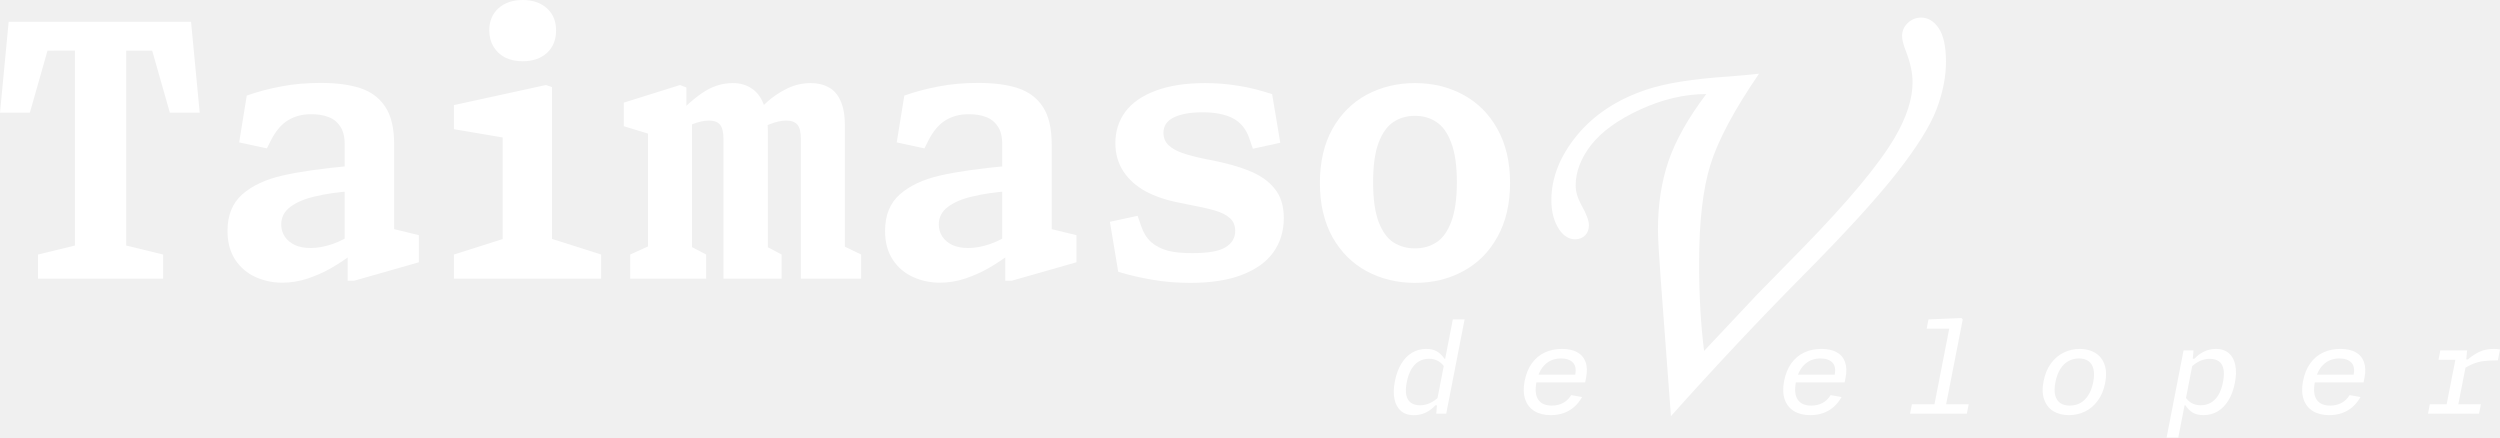
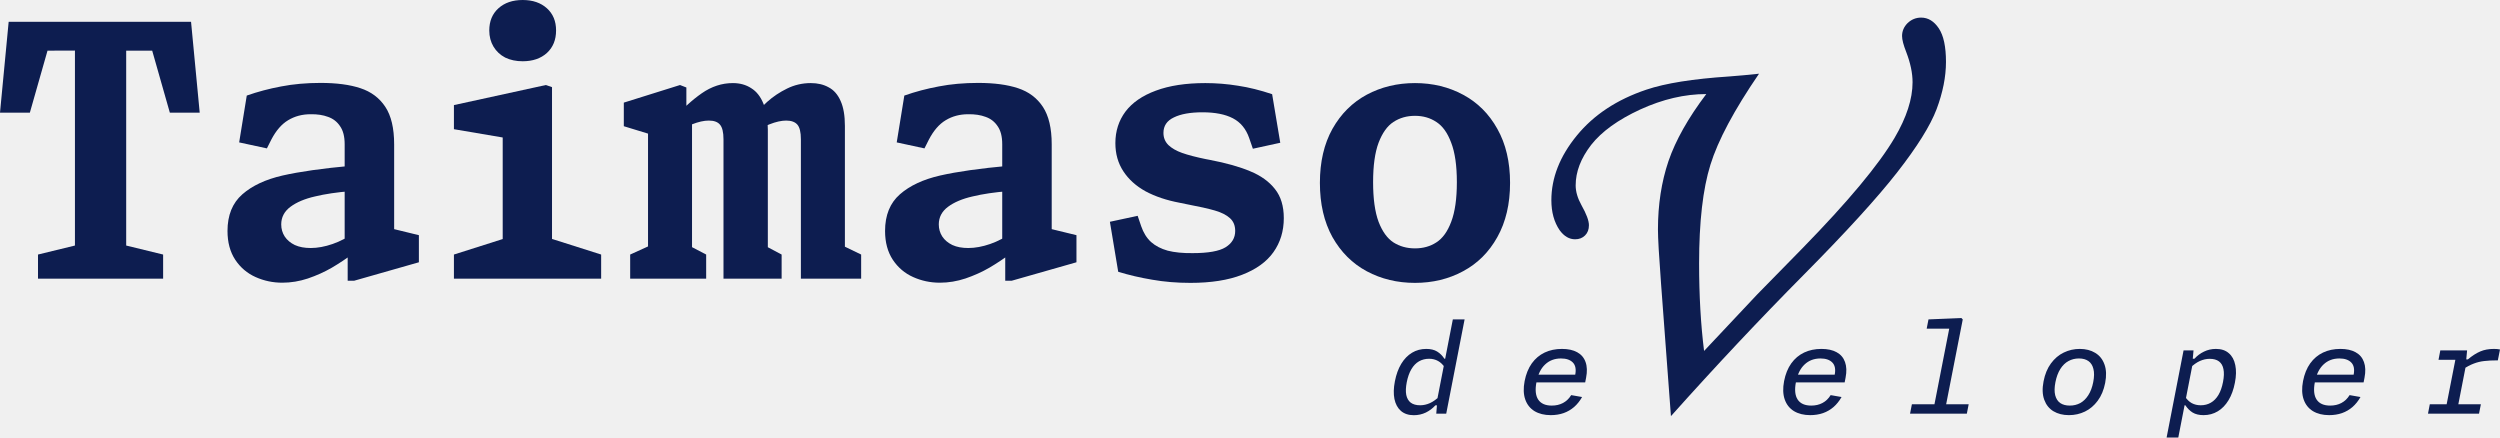
- <svg xmlns="http://www.w3.org/2000/svg" width="200" height="35" viewBox="0 0 200 35" fill="white">
-   <path d="M113.198 22.63C111.784 22.63 110.498 22.32 109.339 21.7C108.189 21.081 107.274 20.17 106.596 18.968C105.926 17.757 105.592 16.312 105.592 14.631C105.592 12.951 105.926 11.51 106.596 10.308C107.274 9.106 108.189 8.196 109.339 7.576C110.498 6.956 111.784 6.647 113.198 6.647C114.612 6.647 115.894 6.956 117.044 7.576C118.203 8.196 119.118 9.106 119.787 10.308C120.465 11.51 120.805 12.951 120.805 14.631C120.805 16.312 120.465 17.757 119.787 18.968C119.118 20.17 118.203 21.081 117.044 21.7C115.894 22.32 114.612 22.63 113.198 22.63ZM113.198 19.87C113.849 19.87 114.419 19.71 114.909 19.391C115.409 19.072 115.805 18.523 116.097 17.743C116.398 16.955 116.549 15.899 116.549 14.575C116.549 13.251 116.398 12.2 116.097 11.421C115.805 10.632 115.409 10.078 114.909 9.759C114.419 9.43 113.849 9.266 113.198 9.266C112.548 9.266 111.973 9.43 111.473 9.759C110.983 10.078 110.587 10.632 110.286 11.421C109.994 12.2 109.848 13.251 109.848 14.575C109.848 15.899 109.994 16.955 110.286 17.743C110.587 18.523 110.983 19.072 111.473 19.391C111.973 19.71 112.548 19.87 113.198 19.87Z" fill="white" />
-   <path d="M95.239 22.63C94.146 22.63 93.123 22.545 92.171 22.376C91.219 22.217 90.314 22.005 89.457 21.742L88.792 17.743L91.012 17.265L91.294 18.095C91.474 18.621 91.737 19.044 92.086 19.363C92.435 19.672 92.878 19.902 93.415 20.053C93.962 20.194 94.626 20.259 95.409 20.25C96.653 20.25 97.53 20.095 98.038 19.785C98.557 19.466 98.816 19.029 98.816 18.476C98.816 18.044 98.675 17.701 98.392 17.448C98.109 17.194 97.709 16.992 97.19 16.842C96.681 16.692 95.904 16.518 94.857 16.321L94.377 16.222C93.331 16.025 92.421 15.72 91.648 15.307C90.885 14.885 90.291 14.35 89.867 13.702C89.442 13.054 89.23 12.303 89.23 11.449C89.23 10.491 89.499 9.651 90.036 8.928C90.583 8.205 91.394 7.647 92.468 7.252C93.543 6.849 94.862 6.647 96.427 6.647C97.303 6.647 98.175 6.717 99.042 6.858C99.909 6.989 100.819 7.215 101.771 7.534L102.421 11.421L100.23 11.899L99.933 11.04C99.679 10.308 99.245 9.782 98.632 9.463C98.02 9.144 97.209 8.984 96.201 8.984C95.23 8.984 94.466 9.12 93.91 9.393C93.354 9.656 93.076 10.069 93.076 10.632C93.076 11.017 93.208 11.341 93.472 11.604C93.736 11.857 94.103 12.068 94.575 12.237C95.055 12.406 95.687 12.57 96.469 12.73L96.766 12.786C98.095 13.04 99.179 13.345 100.018 13.702C100.866 14.049 101.526 14.523 101.997 15.124C102.469 15.716 102.704 16.49 102.704 17.448C102.704 18.49 102.426 19.4 101.87 20.18C101.323 20.949 100.489 21.55 99.368 21.982C98.255 22.414 96.879 22.63 95.239 22.63Z" fill="white" />
-   <path d="M80.419 19.926L80.178 19.56V11.533C80.178 10.923 80.056 10.444 79.811 10.097C79.575 9.74 79.255 9.491 78.849 9.35C78.454 9.2 77.987 9.13 77.45 9.139C76.78 9.139 76.182 9.299 75.654 9.618C75.136 9.928 74.688 10.444 74.311 11.167L73.957 11.871L71.738 11.392L72.346 7.646C73.222 7.337 74.141 7.093 75.103 6.914C76.073 6.726 77.124 6.633 78.255 6.633C79.528 6.633 80.588 6.773 81.437 7.055C82.294 7.337 82.959 7.834 83.43 8.548C83.901 9.261 84.137 10.261 84.137 11.547V18.954L83.515 18.18L86.117 18.814V20.982L80.928 22.461H80.419V19.926ZM75.188 22.616C74.433 22.616 73.722 22.465 73.053 22.165C72.383 21.865 71.841 21.405 71.427 20.785C71.012 20.156 70.805 19.386 70.805 18.476C70.805 17.218 71.2 16.241 71.992 15.546C72.784 14.852 73.859 14.35 75.216 14.04C76.582 13.73 78.402 13.472 80.673 13.265L80.659 15.293C79.575 15.377 78.623 15.518 77.803 15.716C76.983 15.903 76.328 16.18 75.838 16.546C75.348 16.912 75.103 17.382 75.103 17.954C75.103 18.311 75.197 18.635 75.385 18.926C75.574 19.208 75.843 19.433 76.191 19.602C76.54 19.762 76.964 19.841 77.464 19.841C78.01 19.841 78.595 19.733 79.217 19.518C79.839 19.302 80.423 18.992 80.97 18.588V20.194L80.899 20.25C80.325 20.682 79.74 21.071 79.146 21.419C78.562 21.757 77.926 22.043 77.238 22.278C76.559 22.503 75.876 22.616 75.188 22.616Z" fill="white" />
-   <path d="M57.879 11.139C57.879 10.576 57.784 10.186 57.596 9.97C57.417 9.754 57.12 9.646 56.705 9.646C56.319 9.646 55.876 9.745 55.376 9.942C54.877 10.13 54.358 10.388 53.821 10.716V9.59C54.584 8.717 55.357 8.008 56.14 7.463C56.922 6.919 57.751 6.647 58.628 6.647C59.194 6.647 59.684 6.783 60.098 7.055C60.523 7.318 60.848 7.731 61.074 8.294C61.31 8.848 61.427 9.543 61.427 10.378V20.855L60.508 19.292L62.53 20.363V22.292H57.879V11.139ZM64.071 11.139C64.071 10.576 63.977 10.186 63.789 9.97C63.6 9.754 63.303 9.646 62.898 9.646C62.511 9.646 62.068 9.745 61.569 9.942C61.079 10.13 60.565 10.388 60.028 10.716L60.014 9.59C60.475 9.036 60.933 8.552 61.385 8.139C61.847 7.726 62.375 7.374 62.968 7.083C63.562 6.792 64.194 6.647 64.863 6.647C65.41 6.647 65.886 6.759 66.291 6.985C66.706 7.201 67.026 7.567 67.252 8.083C67.479 8.59 67.592 9.252 67.592 10.069V20.855L66.673 19.292L68.892 20.363V22.292H64.071V11.139ZM50.414 20.363L52.775 19.292L51.842 20.869V9.604L52.761 10.97L49.905 10.097V8.21L54.401 6.802L54.91 6.999V8.942L55.362 9.139V20.855L54.443 19.292L56.493 20.363V22.292H50.414V20.363Z" fill="white" />
-   <path fill-rule="evenodd" clip-rule="evenodd" d="M40.216 19.124L36.314 20.363V22.292H48.092V20.363L44.161 19.115V6.971L43.666 6.802L36.314 8.407V10.336L40.216 10.999V19.124Z" fill="white" />
-   <path d="M41.814 4.901C41.286 4.901 40.82 4.802 40.414 4.605C40.019 4.398 39.707 4.107 39.481 3.732C39.255 3.356 39.142 2.924 39.142 2.436C39.142 1.695 39.387 1.103 39.877 0.662C40.367 0.221 41.013 0 41.814 0C42.615 0 43.261 0.221 43.751 0.662C44.241 1.103 44.486 1.695 44.486 2.436C44.486 3.187 44.241 3.788 43.751 4.239C43.261 4.68 42.615 4.901 41.814 4.901Z" fill="white" />
-   <path d="M27.814 19.926L27.573 19.56V11.533C27.573 10.923 27.451 10.444 27.206 10.097C26.97 9.74 26.65 9.491 26.244 9.35C25.848 9.2 25.382 9.13 24.845 9.139C24.175 9.139 23.577 9.299 23.049 9.618C22.531 9.928 22.083 10.444 21.706 11.167L21.352 11.871L19.133 11.392L19.741 7.646C20.617 7.337 21.536 7.093 22.498 6.914C23.468 6.726 24.519 6.633 25.651 6.633C26.923 6.633 27.983 6.773 28.832 7.055C29.689 7.337 30.354 7.834 30.825 8.548C31.297 9.261 31.532 10.261 31.532 11.547V18.954L30.91 18.18L33.511 18.814V20.982L28.323 22.461H27.814V19.926ZM22.582 22.616C21.828 22.616 21.117 22.465 20.448 22.165C19.778 21.865 19.236 21.405 18.822 20.785C18.407 20.156 18.2 19.386 18.2 18.476C18.2 17.218 18.595 16.241 19.387 15.546C20.179 14.852 21.253 14.35 22.611 14.04C23.977 13.73 25.797 13.472 28.068 13.265L28.054 15.293C26.97 15.377 26.018 15.518 25.198 15.716C24.378 15.903 23.723 16.18 23.233 16.546C22.743 16.912 22.498 17.382 22.498 17.954C22.498 18.311 22.592 18.635 22.78 18.926C22.969 19.208 23.238 19.433 23.586 19.602C23.935 19.762 24.359 19.841 24.859 19.841C25.405 19.841 25.99 19.733 26.612 19.518C27.234 19.302 27.818 18.992 28.365 18.588V20.194L28.294 20.25C27.719 20.682 27.135 21.071 26.541 21.419C25.957 21.757 25.321 22.043 24.633 22.278C23.954 22.503 23.27 22.616 22.582 22.616Z" fill="white" />
-   <path d="M3.04 20.363L6.914 19.419L5.995 21.01V3.718L6.984 4.042L2.785 4.056L3.888 3.746L2.389 9.012H0L0.693 1.746H15.284L15.976 9.012H13.587L12.088 3.746L13.191 4.056H9.43L10.095 3.746V21.01L9.176 19.419L13.05 20.363V22.292H3.04V20.363Z" fill="white" />
-   <path d="M197.283 28.948H197.328L196.521 33.088H195.586L196.472 28.563L196.65 28.785H195.081L195.225 28.031H197.367L197.283 28.948ZM199.827 28.829C199.381 28.829 199.015 28.847 198.728 28.884C198.441 28.916 198.162 28.985 197.892 29.09C197.621 29.192 197.323 29.352 196.996 29.569L197.155 28.75H197.432C197.772 28.465 198.098 28.254 198.412 28.12C198.725 27.982 199.093 27.913 199.515 27.913C199.693 27.913 199.855 27.927 200 27.957L199.827 28.829ZM194.384 32.339H198.471L198.322 33.093H194.24L194.384 32.339Z" fill="white" />
-   <path d="M184.242 30.49C184.351 29.928 184.542 29.455 184.816 29.071C185.093 28.686 185.436 28.397 185.846 28.203C186.255 28.009 186.716 27.913 187.231 27.913C187.723 27.913 188.128 28.001 188.448 28.179C188.772 28.356 188.994 28.617 189.116 28.962C189.242 29.307 189.257 29.725 189.161 30.214L189.087 30.594H184.935L185.059 29.973H188.542L188.255 30.185L188.29 29.983C188.376 29.546 188.313 29.219 188.102 29.002C187.891 28.785 187.574 28.677 187.152 28.677C186.644 28.677 186.22 28.837 185.88 29.16C185.54 29.478 185.311 29.943 185.192 30.554C185.07 31.175 185.116 31.647 185.331 31.969C185.545 32.288 185.907 32.447 186.415 32.447C186.751 32.447 187.05 32.378 187.31 32.24C187.574 32.102 187.794 31.892 187.968 31.609L188.839 31.762C188.661 32.077 188.448 32.343 188.201 32.56C187.954 32.774 187.673 32.937 187.36 33.048C187.046 33.157 186.703 33.211 186.33 33.211C185.822 33.211 185.39 33.104 185.034 32.891C184.681 32.674 184.434 32.361 184.292 31.954C184.15 31.543 184.133 31.055 184.242 30.49Z" fill="white" />
-   <path d="M174.264 35H173.329L174.685 28.031H175.482L175.402 28.923H175.447L174.264 35ZM178.792 30.618C178.687 31.164 178.517 31.63 178.282 32.018C178.048 32.406 177.761 32.702 177.421 32.905C177.082 33.109 176.702 33.211 176.283 33.211C175.93 33.211 175.64 33.142 175.412 33.004C175.188 32.866 174.993 32.672 174.828 32.422H174.611L174.759 31.668C174.931 31.938 175.124 32.132 175.338 32.25C175.553 32.365 175.792 32.422 176.056 32.422C176.359 32.422 176.63 32.353 176.867 32.215C177.108 32.077 177.311 31.87 177.476 31.594C177.641 31.315 177.763 30.968 177.842 30.554C177.921 30.147 177.933 29.807 177.877 29.534C177.824 29.258 177.705 29.051 177.52 28.913C177.336 28.775 177.088 28.706 176.778 28.706C176.514 28.706 176.252 28.764 175.991 28.879C175.734 28.994 175.468 29.184 175.195 29.45L175.338 28.701H175.551C175.769 28.461 176.024 28.271 176.318 28.129C176.611 27.985 176.931 27.913 177.278 27.913C177.7 27.913 178.042 28.026 178.302 28.253C178.566 28.476 178.739 28.793 178.822 29.204C178.908 29.611 178.898 30.083 178.792 30.618Z" fill="white" />
-   <path d="M168.413 30.638C168.301 31.203 168.102 31.678 167.815 32.062C167.531 32.447 167.191 32.734 166.795 32.925C166.399 33.116 165.972 33.211 165.514 33.211C165.035 33.211 164.623 33.107 164.276 32.9C163.933 32.693 163.688 32.386 163.539 31.979C163.391 31.571 163.372 31.08 163.485 30.505C163.594 29.94 163.79 29.463 164.074 29.076C164.361 28.685 164.704 28.394 165.103 28.203C165.502 28.009 165.929 27.913 166.384 27.913C166.86 27.913 167.27 28.018 167.617 28.228C167.966 28.438 168.214 28.749 168.359 29.16C168.507 29.567 168.525 30.06 168.413 30.638ZM167.458 30.569C167.541 30.148 167.546 29.797 167.473 29.514C167.404 29.232 167.27 29.021 167.072 28.884C166.874 28.745 166.622 28.677 166.315 28.677C166.012 28.677 165.733 28.745 165.479 28.884C165.225 29.021 165.007 29.233 164.826 29.519C164.648 29.802 164.517 30.152 164.435 30.569C164.352 30.986 164.346 31.336 164.415 31.619C164.488 31.898 164.623 32.107 164.821 32.245C165.022 32.38 165.276 32.447 165.583 32.447C165.89 32.447 166.168 32.38 166.419 32.245C166.67 32.107 166.884 31.898 167.062 31.619C167.244 31.34 167.376 30.99 167.458 30.569Z" fill="white" />
-   <path d="M152.952 32.339H157.495L157.347 33.093H152.804L152.952 32.339ZM154.61 33.093L155.996 26L156.159 26.291H154.135L154.279 25.552L156.916 25.443L157.02 25.557L155.545 33.093H154.61Z" fill="white" />
-   <path d="M142.727 30.49C142.836 29.928 143.027 29.455 143.301 29.071C143.578 28.686 143.921 28.397 144.33 28.203C144.739 28.009 145.201 27.913 145.716 27.913C146.207 27.913 146.613 28.001 146.933 28.179C147.257 28.356 147.479 28.617 147.601 28.962C147.727 29.307 147.742 29.725 147.646 30.214L147.572 30.594H143.42L143.544 29.973H147.027L146.74 30.185L146.775 29.983C146.861 29.546 146.798 29.219 146.587 29.002C146.376 28.785 146.059 28.677 145.637 28.677C145.129 28.677 144.705 28.837 144.365 29.16C144.025 29.478 143.796 29.943 143.677 30.554C143.555 31.175 143.601 31.647 143.816 31.969C144.03 32.288 144.391 32.447 144.899 32.447C145.236 32.447 145.534 32.378 145.795 32.24C146.059 32.102 146.278 31.892 146.453 31.609L147.324 31.762C147.146 32.077 146.933 32.343 146.686 32.56C146.438 32.774 146.158 32.937 145.845 33.048C145.531 33.157 145.188 33.211 144.815 33.211C144.307 33.211 143.875 33.104 143.519 32.891C143.166 32.674 142.918 32.361 142.777 31.954C142.635 31.543 142.618 31.055 142.727 30.49Z" fill="white" />
-   <path d="M121.969 30.49C122.078 29.928 122.27 29.455 122.543 29.071C122.821 28.686 123.164 28.397 123.573 28.203C123.982 28.009 124.444 27.913 124.958 27.913C125.45 27.913 125.856 28.001 126.176 28.179C126.499 28.356 126.722 28.617 126.844 28.962C126.969 29.307 126.984 29.725 126.888 30.214L126.814 30.594H122.662L122.786 29.973H126.27L125.983 30.185L126.017 29.983C126.103 29.546 126.04 29.219 125.829 29.002C125.618 28.785 125.301 28.677 124.879 28.677C124.371 28.677 123.947 28.837 123.607 29.16C123.268 29.478 123.038 29.943 122.92 30.554C122.798 31.175 122.844 31.647 123.058 31.969C123.273 32.288 123.634 32.447 124.142 32.447C124.478 32.447 124.777 32.378 125.038 32.24C125.301 32.102 125.521 31.892 125.696 31.609L126.567 31.762C126.388 32.077 126.176 32.343 125.928 32.56C125.681 32.774 125.4 32.937 125.087 33.048C124.774 33.157 124.431 33.211 124.058 33.211C123.55 33.211 123.118 33.104 122.761 32.891C122.408 32.674 122.161 32.361 122.019 31.954C121.877 31.543 121.861 31.055 121.969 30.49Z" fill="white" />
-   <path d="M116.227 25.552H117.168L115.698 33.093H114.901L114.975 32.181H114.936L116.227 25.552ZM111.591 30.505C111.696 29.96 111.866 29.493 112.1 29.105C112.335 28.718 112.622 28.422 112.961 28.218C113.301 28.014 113.681 27.913 114.1 27.913C114.453 27.913 114.741 27.982 114.966 28.12C115.193 28.258 115.389 28.451 115.554 28.701H115.772L115.624 29.455C115.452 29.186 115.259 28.994 115.045 28.879C114.83 28.76 114.593 28.701 114.332 28.701C114.029 28.701 113.756 28.77 113.516 28.908C113.278 29.046 113.077 29.255 112.912 29.534C112.747 29.81 112.623 30.157 112.541 30.574C112.462 30.978 112.448 31.318 112.501 31.594C112.557 31.867 112.678 32.074 112.862 32.215C113.05 32.353 113.3 32.422 113.61 32.422C113.874 32.422 114.134 32.365 114.392 32.25C114.649 32.135 114.916 31.943 115.193 31.673L115.045 32.427H114.832C114.614 32.667 114.359 32.859 114.065 33.004C113.771 33.145 113.451 33.216 113.105 33.216C112.683 33.216 112.34 33.102 112.076 32.876C111.815 32.649 111.642 32.332 111.556 31.924C111.474 31.514 111.485 31.041 111.591 30.505Z" fill="white" />
-   <path d="M133.675 33.291L132.88 22.641C132.717 20.47 132.636 19.04 132.636 18.351C132.636 16.37 132.916 14.551 133.476 12.894C134.05 11.222 135.059 9.432 136.502 7.525C134.779 7.525 133.019 7.936 131.223 8.757C129.441 9.579 128.13 10.525 127.29 11.596C126.466 12.666 126.053 13.745 126.053 14.83C126.053 15.329 126.208 15.857 126.517 16.414C126.915 17.118 127.114 17.654 127.114 18.02C127.114 18.358 127.011 18.629 126.804 18.835C126.598 19.04 126.333 19.143 126.009 19.143C125.538 19.143 125.125 18.901 124.772 18.417C124.33 17.771 124.109 16.972 124.109 16.018C124.109 14.229 124.787 12.505 126.142 10.848C127.497 9.19 129.352 7.965 131.709 7.173C133.226 6.66 135.435 6.308 138.336 6.117C139.117 6.058 139.912 5.985 140.722 5.897C138.734 8.801 137.438 11.229 136.834 13.18C136.23 15.116 135.928 17.749 135.928 21.079C135.928 23.631 136.061 25.964 136.326 28.076L140.567 23.565L144.19 19.869C147.843 16.128 150.302 13.18 151.569 11.024C152.526 9.395 153.005 7.914 153.005 6.579C153.005 5.845 152.835 5.039 152.497 4.159C152.276 3.601 152.165 3.176 152.165 2.882C152.165 2.486 152.313 2.142 152.607 1.848C152.916 1.555 153.277 1.408 153.69 1.408C154.249 1.408 154.72 1.694 155.103 2.266C155.486 2.838 155.678 3.733 155.678 4.951C155.678 6.139 155.427 7.4 154.927 8.735C154.426 10.055 153.373 11.742 151.768 13.796C150.162 15.85 147.681 18.571 144.323 21.959C140.803 25.509 137.254 29.286 133.675 33.291Z" fill="white" />
+ <svg xmlns="http://www.w3.org/2000/svg" width="200" height="35" viewBox="0 0 200 35" fill="#0d1d50">
+   <path d="M113.198 22.63C111.784 22.63 110.498 22.32 109.339 21.7C108.189 21.081 107.274 20.17 106.596 18.968C105.926 17.757 105.592 16.312 105.592 14.631C105.592 12.951 105.926 11.51 106.596 10.308C107.274 9.106 108.189 8.196 109.339 7.576C110.498 6.956 111.784 6.647 113.198 6.647C114.612 6.647 115.894 6.956 117.044 7.576C118.203 8.196 119.118 9.106 119.787 10.308C120.465 11.51 120.805 12.951 120.805 14.631C120.805 16.312 120.465 17.757 119.787 18.968C119.118 20.17 118.203 21.081 117.044 21.7C115.894 22.32 114.612 22.63 113.198 22.63ZM113.198 19.87C113.849 19.87 114.419 19.71 114.909 19.391C115.409 19.072 115.805 18.523 116.097 17.743C116.398 16.955 116.549 15.899 116.549 14.575C116.549 13.251 116.398 12.2 116.097 11.421C115.805 10.632 115.409 10.078 114.909 9.759C114.419 9.43 113.849 9.266 113.198 9.266C112.548 9.266 111.973 9.43 111.473 9.759C110.983 10.078 110.587 10.632 110.286 11.421C109.994 12.2 109.848 13.251 109.848 14.575C109.848 15.899 109.994 16.955 110.286 17.743C110.587 18.523 110.983 19.072 111.473 19.391C111.973 19.71 112.548 19.87 113.198 19.87Z" fill="#0d1d50" />
+   <path d="M95.239 22.63C94.146 22.63 93.123 22.545 92.171 22.376C91.219 22.217 90.314 22.005 89.457 21.742L88.792 17.743L91.012 17.265L91.294 18.095C91.474 18.621 91.737 19.044 92.086 19.363C92.435 19.672 92.878 19.902 93.415 20.053C93.962 20.194 94.626 20.259 95.409 20.25C96.653 20.25 97.53 20.095 98.038 19.785C98.557 19.466 98.816 19.029 98.816 18.476C98.816 18.044 98.675 17.701 98.392 17.448C98.109 17.194 97.709 16.992 97.19 16.842C96.681 16.692 95.904 16.518 94.857 16.321L94.377 16.222C93.331 16.025 92.421 15.72 91.648 15.307C90.885 14.885 90.291 14.35 89.867 13.702C89.442 13.054 89.23 12.303 89.23 11.449C89.23 10.491 89.499 9.651 90.036 8.928C90.583 8.205 91.394 7.647 92.468 7.252C93.543 6.849 94.862 6.647 96.427 6.647C97.303 6.647 98.175 6.717 99.042 6.858C99.909 6.989 100.819 7.215 101.771 7.534L102.421 11.421L100.23 11.899L99.933 11.04C99.679 10.308 99.245 9.782 98.632 9.463C98.02 9.144 97.209 8.984 96.201 8.984C95.23 8.984 94.466 9.12 93.91 9.393C93.354 9.656 93.076 10.069 93.076 10.632C93.076 11.017 93.208 11.341 93.472 11.604C93.736 11.857 94.103 12.068 94.575 12.237C95.055 12.406 95.687 12.57 96.469 12.73L96.766 12.786C98.095 13.04 99.179 13.345 100.018 13.702C100.866 14.049 101.526 14.523 101.997 15.124C102.469 15.716 102.704 16.49 102.704 17.448C102.704 18.49 102.426 19.4 101.87 20.18C101.323 20.949 100.489 21.55 99.368 21.982C98.255 22.414 96.879 22.63 95.239 22.63Z" fill="#0d1d50" />
+   <path d="M80.419 19.926L80.178 19.56V11.533C80.178 10.923 80.056 10.444 79.811 10.097C79.575 9.74 79.255 9.491 78.849 9.35C78.454 9.2 77.987 9.13 77.45 9.139C76.78 9.139 76.182 9.299 75.654 9.618C75.136 9.928 74.688 10.444 74.311 11.167L73.957 11.871L71.738 11.392L72.346 7.646C73.222 7.337 74.141 7.093 75.103 6.914C76.073 6.726 77.124 6.633 78.255 6.633C79.528 6.633 80.588 6.773 81.437 7.055C82.294 7.337 82.959 7.834 83.43 8.548C83.901 9.261 84.137 10.261 84.137 11.547V18.954L83.515 18.18L86.117 18.814V20.982L80.928 22.461H80.419V19.926ZM75.188 22.616C74.433 22.616 73.722 22.465 73.053 22.165C72.383 21.865 71.841 21.405 71.427 20.785C71.012 20.156 70.805 19.386 70.805 18.476C70.805 17.218 71.2 16.241 71.992 15.546C72.784 14.852 73.859 14.35 75.216 14.04C76.582 13.73 78.402 13.472 80.673 13.265L80.659 15.293C79.575 15.377 78.623 15.518 77.803 15.716C76.983 15.903 76.328 16.18 75.838 16.546C75.348 16.912 75.103 17.382 75.103 17.954C75.103 18.311 75.197 18.635 75.385 18.926C75.574 19.208 75.843 19.433 76.191 19.602C76.54 19.762 76.964 19.841 77.464 19.841C78.01 19.841 78.595 19.733 79.217 19.518C79.839 19.302 80.423 18.992 80.97 18.588V20.194L80.899 20.25C80.325 20.682 79.74 21.071 79.146 21.419C78.562 21.757 77.926 22.043 77.238 22.278C76.559 22.503 75.876 22.616 75.188 22.616Z" fill="#0d1d50" />
+   <path d="M57.879 11.139C57.879 10.576 57.784 10.186 57.596 9.97C57.417 9.754 57.12 9.646 56.705 9.646C56.319 9.646 55.876 9.745 55.376 9.942C54.877 10.13 54.358 10.388 53.821 10.716V9.59C54.584 8.717 55.357 8.008 56.14 7.463C56.922 6.919 57.751 6.647 58.628 6.647C59.194 6.647 59.684 6.783 60.098 7.055C60.523 7.318 60.848 7.731 61.074 8.294C61.31 8.848 61.427 9.543 61.427 10.378V20.855L60.508 19.292L62.53 20.363V22.292H57.879V11.139ZM64.071 11.139C64.071 10.576 63.977 10.186 63.789 9.97C63.6 9.754 63.303 9.646 62.898 9.646C62.511 9.646 62.068 9.745 61.569 9.942C61.079 10.13 60.565 10.388 60.028 10.716L60.014 9.59C60.475 9.036 60.933 8.552 61.385 8.139C61.847 7.726 62.375 7.374 62.968 7.083C63.562 6.792 64.194 6.647 64.863 6.647C65.41 6.647 65.886 6.759 66.291 6.985C66.706 7.201 67.026 7.567 67.252 8.083C67.479 8.59 67.592 9.252 67.592 10.069V20.855L66.673 19.292L68.892 20.363V22.292H64.071V11.139ZM50.414 20.363L52.775 19.292L51.842 20.869V9.604L52.761 10.97L49.905 10.097V8.21L54.401 6.802L54.91 6.999V8.942L55.362 9.139V20.855L54.443 19.292L56.493 20.363V22.292H50.414V20.363Z" fill="#0d1d50" />
+   <path fill-rule="evenodd" clip-rule="evenodd" d="M40.216 19.124L36.314 20.363V22.292H48.092V20.363L44.161 19.115V6.971L43.666 6.802L36.314 8.407V10.336L40.216 10.999V19.124Z" fill="#0d1d50" />
+   <path d="M41.814 4.901C41.286 4.901 40.82 4.802 40.414 4.605C40.019 4.398 39.707 4.107 39.481 3.732C39.255 3.356 39.142 2.924 39.142 2.436C39.142 1.695 39.387 1.103 39.877 0.662C40.367 0.221 41.013 0 41.814 0C42.615 0 43.261 0.221 43.751 0.662C44.241 1.103 44.486 1.695 44.486 2.436C44.486 3.187 44.241 3.788 43.751 4.239C43.261 4.68 42.615 4.901 41.814 4.901Z" fill="#0d1d50" />
+   <path d="M27.814 19.926L27.573 19.56V11.533C27.573 10.923 27.451 10.444 27.206 10.097C26.97 9.74 26.65 9.491 26.244 9.35C25.848 9.2 25.382 9.13 24.845 9.139C24.175 9.139 23.577 9.299 23.049 9.618C22.531 9.928 22.083 10.444 21.706 11.167L21.352 11.871L19.133 11.392L19.741 7.646C20.617 7.337 21.536 7.093 22.498 6.914C23.468 6.726 24.519 6.633 25.651 6.633C26.923 6.633 27.983 6.773 28.832 7.055C29.689 7.337 30.354 7.834 30.825 8.548C31.297 9.261 31.532 10.261 31.532 11.547V18.954L30.91 18.18L33.511 18.814V20.982L28.323 22.461H27.814V19.926ZM22.582 22.616C21.828 22.616 21.117 22.465 20.448 22.165C19.778 21.865 19.236 21.405 18.822 20.785C18.407 20.156 18.2 19.386 18.2 18.476C18.2 17.218 18.595 16.241 19.387 15.546C20.179 14.852 21.253 14.35 22.611 14.04C23.977 13.73 25.797 13.472 28.068 13.265L28.054 15.293C26.97 15.377 26.018 15.518 25.198 15.716C24.378 15.903 23.723 16.18 23.233 16.546C22.743 16.912 22.498 17.382 22.498 17.954C22.498 18.311 22.592 18.635 22.78 18.926C22.969 19.208 23.238 19.433 23.586 19.602C23.935 19.762 24.359 19.841 24.859 19.841C25.405 19.841 25.99 19.733 26.612 19.518C27.234 19.302 27.818 18.992 28.365 18.588V20.194L28.294 20.25C27.719 20.682 27.135 21.071 26.541 21.419C25.957 21.757 25.321 22.043 24.633 22.278C23.954 22.503 23.27 22.616 22.582 22.616Z" fill="#0d1d50" />
+   <path d="M3.04 20.363L6.914 19.419L5.995 21.01V3.718L6.984 4.042L2.785 4.056L3.888 3.746L2.389 9.012H0L0.693 1.746H15.284L15.976 9.012H13.587L12.088 3.746L13.191 4.056H9.43L10.095 3.746V21.01L9.176 19.419L13.05 20.363V22.292H3.04V20.363Z" fill="#0d1d50" />
+   <path d="M197.283 28.948H197.328L196.521 33.088H195.586L196.472 28.563L196.65 28.785H195.081L195.225 28.031H197.367L197.283 28.948ZM199.827 28.829C199.381 28.829 199.015 28.847 198.728 28.884C198.441 28.916 198.162 28.985 197.892 29.09C197.621 29.192 197.323 29.352 196.996 29.569L197.155 28.75H197.432C197.772 28.465 198.098 28.254 198.412 28.12C198.725 27.982 199.093 27.913 199.515 27.913C199.693 27.913 199.855 27.927 200 27.957L199.827 28.829ZM194.384 32.339H198.471L198.322 33.093H194.24L194.384 32.339Z" fill="#0d1d50" />
+   <path d="M184.242 30.49C184.351 29.928 184.542 29.455 184.816 29.071C185.093 28.686 185.436 28.397 185.846 28.203C186.255 28.009 186.716 27.913 187.231 27.913C187.723 27.913 188.128 28.001 188.448 28.179C188.772 28.356 188.994 28.617 189.116 28.962C189.242 29.307 189.257 29.725 189.161 30.214L189.087 30.594H184.935L185.059 29.973H188.542L188.255 30.185L188.29 29.983C188.376 29.546 188.313 29.219 188.102 29.002C187.891 28.785 187.574 28.677 187.152 28.677C186.644 28.677 186.22 28.837 185.88 29.16C185.54 29.478 185.311 29.943 185.192 30.554C185.07 31.175 185.116 31.647 185.331 31.969C185.545 32.288 185.907 32.447 186.415 32.447C186.751 32.447 187.05 32.378 187.31 32.24C187.574 32.102 187.794 31.892 187.968 31.609L188.839 31.762C188.661 32.077 188.448 32.343 188.201 32.56C187.954 32.774 187.673 32.937 187.36 33.048C187.046 33.157 186.703 33.211 186.33 33.211C185.822 33.211 185.39 33.104 185.034 32.891C184.681 32.674 184.434 32.361 184.292 31.954C184.15 31.543 184.133 31.055 184.242 30.49Z" fill="#0d1d50" />
+   <path d="M174.264 35H173.329L174.685 28.031H175.482L175.402 28.923H175.447L174.264 35ZM178.792 30.618C178.687 31.164 178.517 31.63 178.282 32.018C178.048 32.406 177.761 32.702 177.421 32.905C177.082 33.109 176.702 33.211 176.283 33.211C175.93 33.211 175.64 33.142 175.412 33.004C175.188 32.866 174.993 32.672 174.828 32.422H174.611L174.759 31.668C174.931 31.938 175.124 32.132 175.338 32.25C175.553 32.365 175.792 32.422 176.056 32.422C176.359 32.422 176.63 32.353 176.867 32.215C177.108 32.077 177.311 31.87 177.476 31.594C177.641 31.315 177.763 30.968 177.842 30.554C177.921 30.147 177.933 29.807 177.877 29.534C177.824 29.258 177.705 29.051 177.52 28.913C177.336 28.775 177.088 28.706 176.778 28.706C176.514 28.706 176.252 28.764 175.991 28.879C175.734 28.994 175.468 29.184 175.195 29.45L175.338 28.701H175.551C175.769 28.461 176.024 28.271 176.318 28.129C176.611 27.985 176.931 27.913 177.278 27.913C177.7 27.913 178.042 28.026 178.302 28.253C178.566 28.476 178.739 28.793 178.822 29.204C178.908 29.611 178.898 30.083 178.792 30.618Z" fill="#0d1d50" />
+   <path d="M168.413 30.638C168.301 31.203 168.102 31.678 167.815 32.062C167.531 32.447 167.191 32.734 166.795 32.925C166.399 33.116 165.972 33.211 165.514 33.211C165.035 33.211 164.623 33.107 164.276 32.9C163.933 32.693 163.688 32.386 163.539 31.979C163.391 31.571 163.372 31.08 163.485 30.505C163.594 29.94 163.79 29.463 164.074 29.076C164.361 28.685 164.704 28.394 165.103 28.203C165.502 28.009 165.929 27.913 166.384 27.913C166.86 27.913 167.27 28.018 167.617 28.228C167.966 28.438 168.214 28.749 168.359 29.16C168.507 29.567 168.525 30.06 168.413 30.638ZM167.458 30.569C167.541 30.148 167.546 29.797 167.473 29.514C167.404 29.232 167.27 29.021 167.072 28.884C166.874 28.745 166.622 28.677 166.315 28.677C166.012 28.677 165.733 28.745 165.479 28.884C165.225 29.021 165.007 29.233 164.826 29.519C164.648 29.802 164.517 30.152 164.435 30.569C164.352 30.986 164.346 31.336 164.415 31.619C164.488 31.898 164.623 32.107 164.821 32.245C165.022 32.38 165.276 32.447 165.583 32.447C165.89 32.447 166.168 32.38 166.419 32.245C166.67 32.107 166.884 31.898 167.062 31.619C167.244 31.34 167.376 30.99 167.458 30.569Z" fill="#0d1d50" />
+   <path d="M152.952 32.339H157.495L157.347 33.093H152.804L152.952 32.339ZM154.61 33.093L155.996 26L156.159 26.291H154.135L154.279 25.552L156.916 25.443L157.02 25.557L155.545 33.093H154.61Z" fill="#0d1d50" />
+   <path d="M142.727 30.49C142.836 29.928 143.027 29.455 143.301 29.071C143.578 28.686 143.921 28.397 144.33 28.203C144.739 28.009 145.201 27.913 145.716 27.913C146.207 27.913 146.613 28.001 146.933 28.179C147.257 28.356 147.479 28.617 147.601 28.962C147.727 29.307 147.742 29.725 147.646 30.214L147.572 30.594H143.42L143.544 29.973H147.027L146.74 30.185L146.775 29.983C146.861 29.546 146.798 29.219 146.587 29.002C146.376 28.785 146.059 28.677 145.637 28.677C145.129 28.677 144.705 28.837 144.365 29.16C144.025 29.478 143.796 29.943 143.677 30.554C143.555 31.175 143.601 31.647 143.816 31.969C144.03 32.288 144.391 32.447 144.899 32.447C145.236 32.447 145.534 32.378 145.795 32.24C146.059 32.102 146.278 31.892 146.453 31.609L147.324 31.762C147.146 32.077 146.933 32.343 146.686 32.56C146.438 32.774 146.158 32.937 145.845 33.048C145.531 33.157 145.188 33.211 144.815 33.211C144.307 33.211 143.875 33.104 143.519 32.891C143.166 32.674 142.918 32.361 142.777 31.954C142.635 31.543 142.618 31.055 142.727 30.49Z" fill="#0d1d50" />
+   <path d="M121.969 30.49C122.078 29.928 122.27 29.455 122.543 29.071C122.821 28.686 123.164 28.397 123.573 28.203C123.982 28.009 124.444 27.913 124.958 27.913C125.45 27.913 125.856 28.001 126.176 28.179C126.499 28.356 126.722 28.617 126.844 28.962C126.969 29.307 126.984 29.725 126.888 30.214L126.814 30.594H122.662L122.786 29.973H126.27L125.983 30.185L126.017 29.983C126.103 29.546 126.04 29.219 125.829 29.002C125.618 28.785 125.301 28.677 124.879 28.677C124.371 28.677 123.947 28.837 123.607 29.16C123.268 29.478 123.038 29.943 122.92 30.554C122.798 31.175 122.844 31.647 123.058 31.969C123.273 32.288 123.634 32.447 124.142 32.447C124.478 32.447 124.777 32.378 125.038 32.24C125.301 32.102 125.521 31.892 125.696 31.609L126.567 31.762C126.388 32.077 126.176 32.343 125.928 32.56C125.681 32.774 125.4 32.937 125.087 33.048C124.774 33.157 124.431 33.211 124.058 33.211C123.55 33.211 123.118 33.104 122.761 32.891C122.408 32.674 122.161 32.361 122.019 31.954C121.877 31.543 121.861 31.055 121.969 30.49Z" fill="#0d1d50" />
+   <path d="M116.227 25.552H117.168L115.698 33.093H114.901L114.975 32.181H114.936L116.227 25.552ZM111.591 30.505C111.696 29.96 111.866 29.493 112.1 29.105C112.335 28.718 112.622 28.422 112.961 28.218C113.301 28.014 113.681 27.913 114.1 27.913C114.453 27.913 114.741 27.982 114.966 28.12C115.193 28.258 115.389 28.451 115.554 28.701H115.772L115.624 29.455C115.452 29.186 115.259 28.994 115.045 28.879C114.83 28.76 114.593 28.701 114.332 28.701C114.029 28.701 113.756 28.77 113.516 28.908C113.278 29.046 113.077 29.255 112.912 29.534C112.747 29.81 112.623 30.157 112.541 30.574C112.462 30.978 112.448 31.318 112.501 31.594C112.557 31.867 112.678 32.074 112.862 32.215C113.05 32.353 113.3 32.422 113.61 32.422C113.874 32.422 114.134 32.365 114.392 32.25C114.649 32.135 114.916 31.943 115.193 31.673L115.045 32.427H114.832C114.614 32.667 114.359 32.859 114.065 33.004C113.771 33.145 113.451 33.216 113.105 33.216C112.683 33.216 112.34 33.102 112.076 32.876C111.815 32.649 111.642 32.332 111.556 31.924C111.474 31.514 111.485 31.041 111.591 30.505Z" fill="#0d1d50" />
+   <path d="M133.675 33.291L132.88 22.641C132.717 20.47 132.636 19.04 132.636 18.351C132.636 16.37 132.916 14.551 133.476 12.894C134.05 11.222 135.059 9.432 136.502 7.525C134.779 7.525 133.019 7.936 131.223 8.757C129.441 9.579 128.13 10.525 127.29 11.596C126.466 12.666 126.053 13.745 126.053 14.83C126.053 15.329 126.208 15.857 126.517 16.414C126.915 17.118 127.114 17.654 127.114 18.02C127.114 18.358 127.011 18.629 126.804 18.835C126.598 19.04 126.333 19.143 126.009 19.143C125.538 19.143 125.125 18.901 124.772 18.417C124.33 17.771 124.109 16.972 124.109 16.018C124.109 14.229 124.787 12.505 126.142 10.848C127.497 9.19 129.352 7.965 131.709 7.173C133.226 6.66 135.435 6.308 138.336 6.117C139.117 6.058 139.912 5.985 140.722 5.897C138.734 8.801 137.438 11.229 136.834 13.18C136.23 15.116 135.928 17.749 135.928 21.079C135.928 23.631 136.061 25.964 136.326 28.076L140.567 23.565L144.19 19.869C147.843 16.128 150.302 13.18 151.569 11.024C152.526 9.395 153.005 7.914 153.005 6.579C153.005 5.845 152.835 5.039 152.497 4.159C152.276 3.601 152.165 3.176 152.165 2.882C152.165 2.486 152.313 2.142 152.607 1.848C152.916 1.555 153.277 1.408 153.69 1.408C154.249 1.408 154.72 1.694 155.103 2.266C155.486 2.838 155.678 3.733 155.678 4.951C155.678 6.139 155.427 7.4 154.927 8.735C154.426 10.055 153.373 11.742 151.768 13.796C150.162 15.85 147.681 18.571 144.323 21.959C140.803 25.509 137.254 29.286 133.675 33.291Z" fill="#0d1d50" />
</svg>
